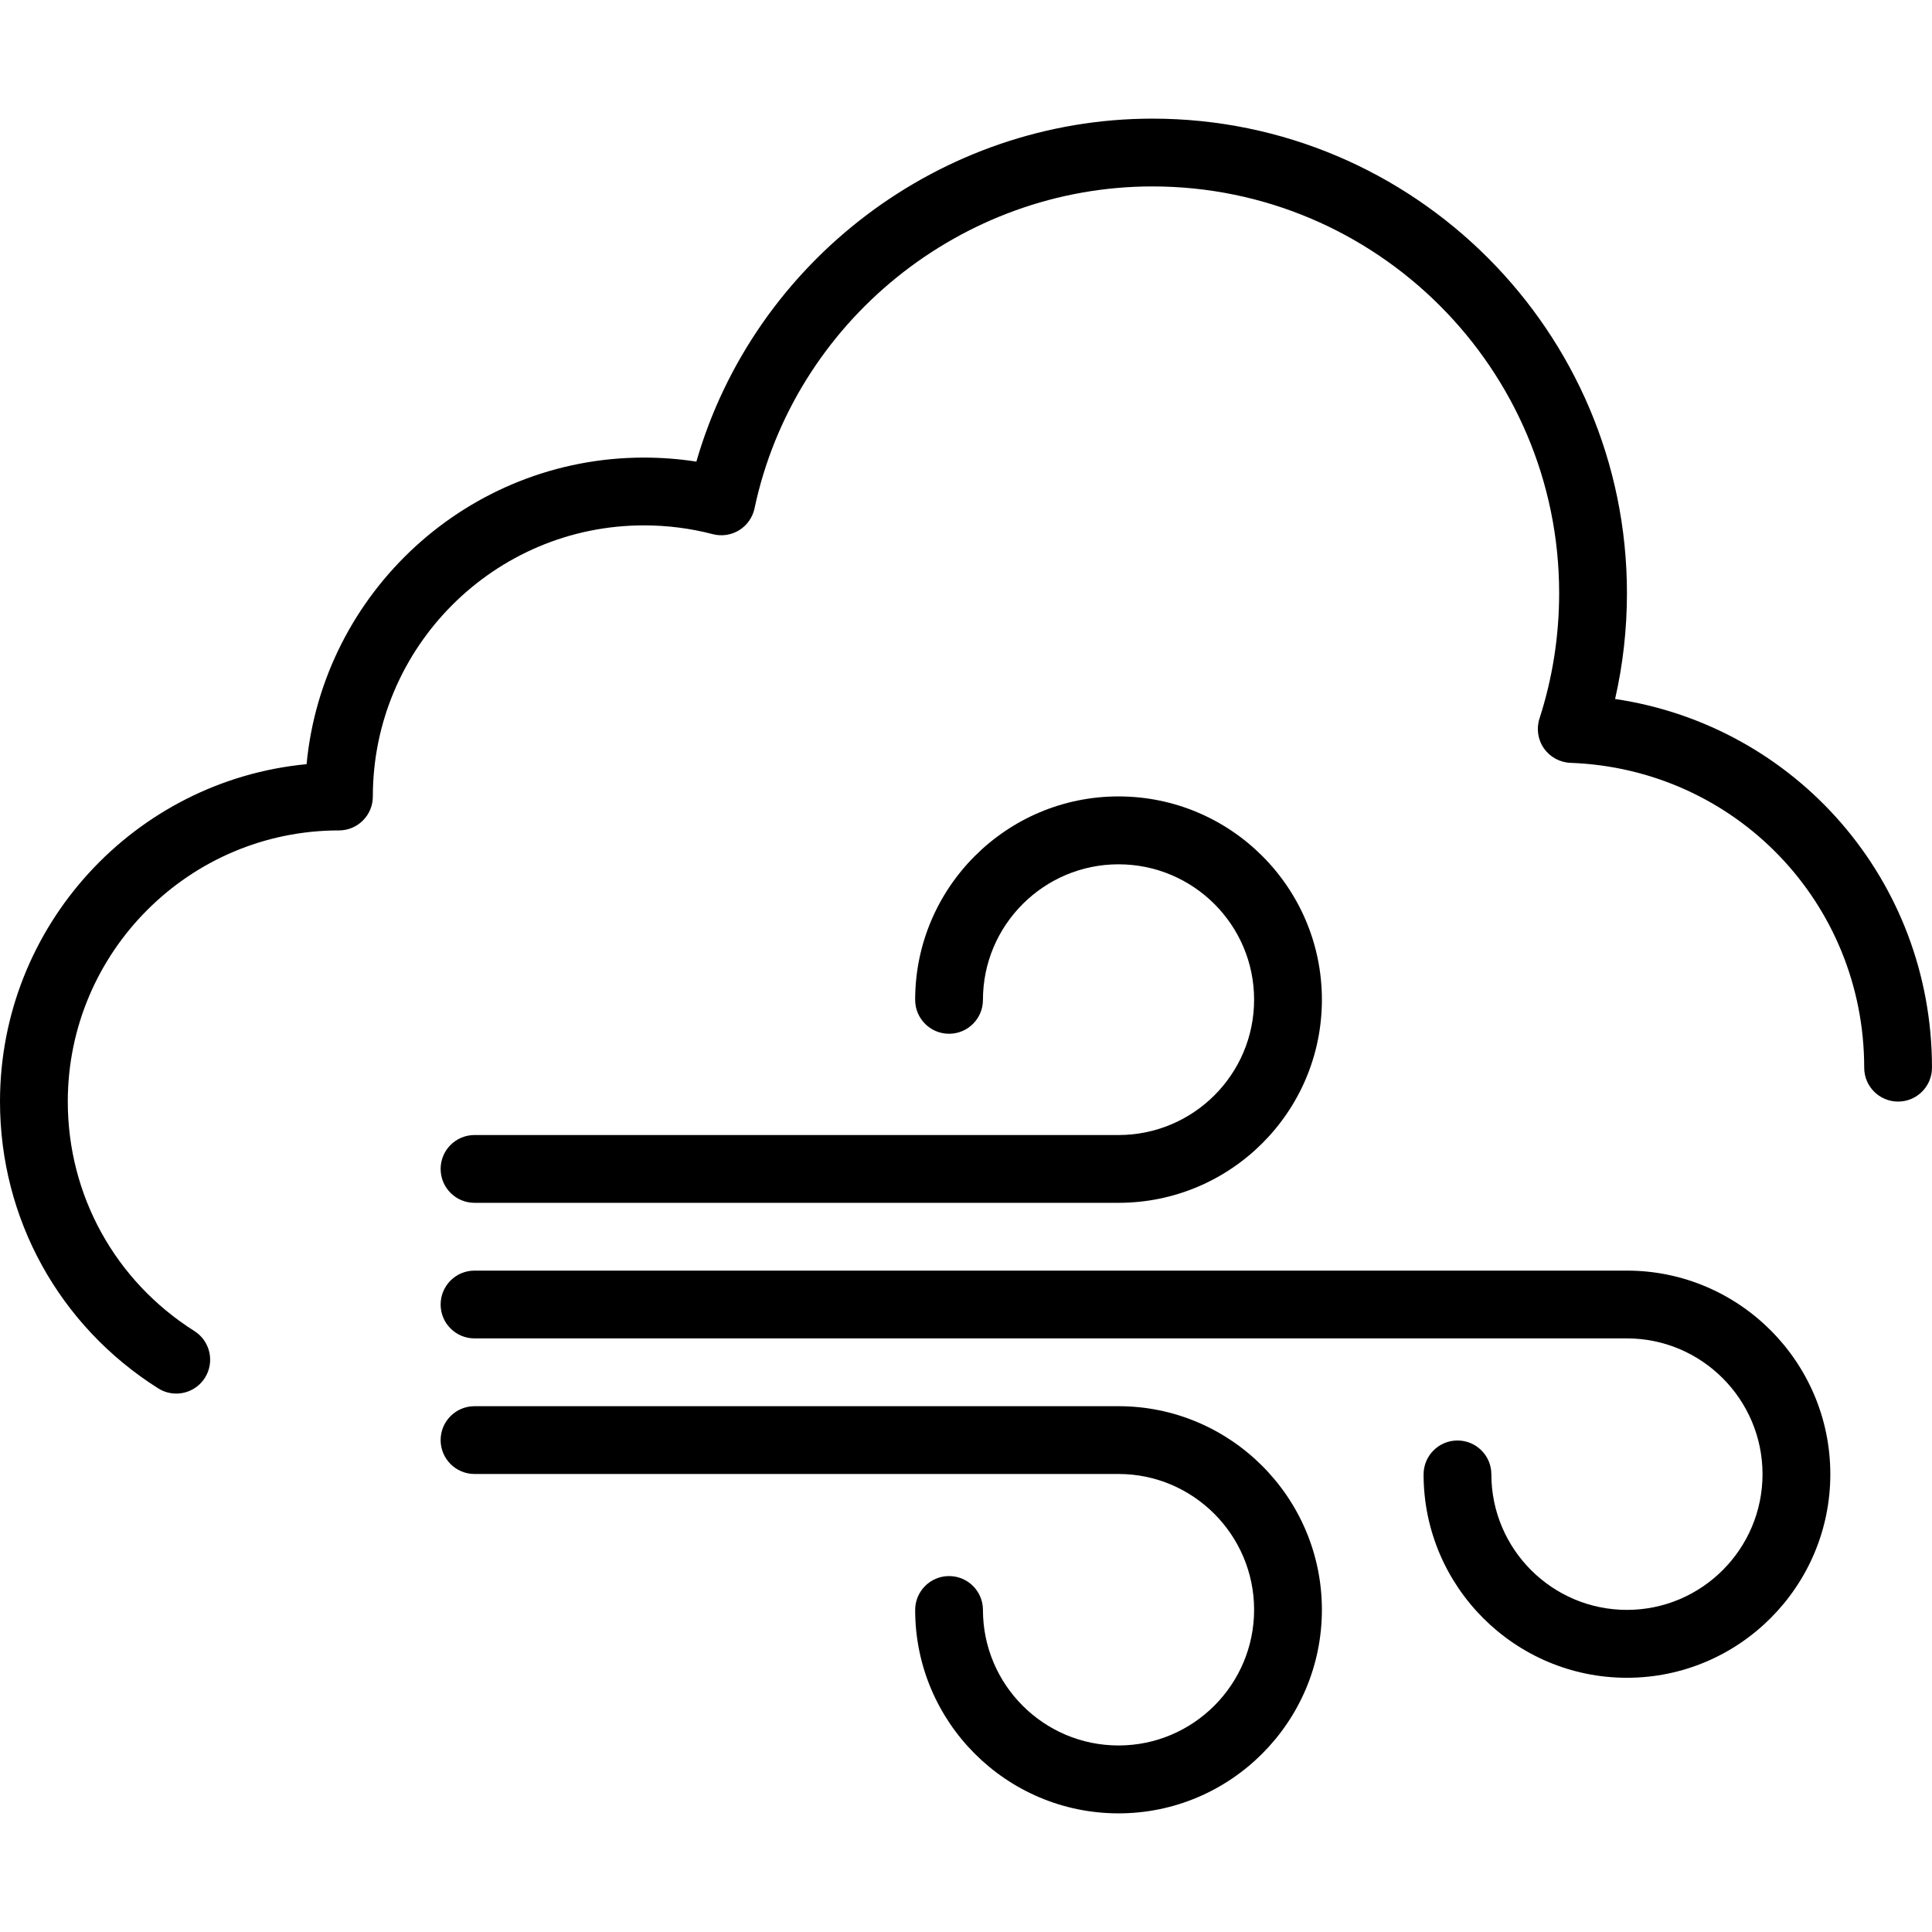
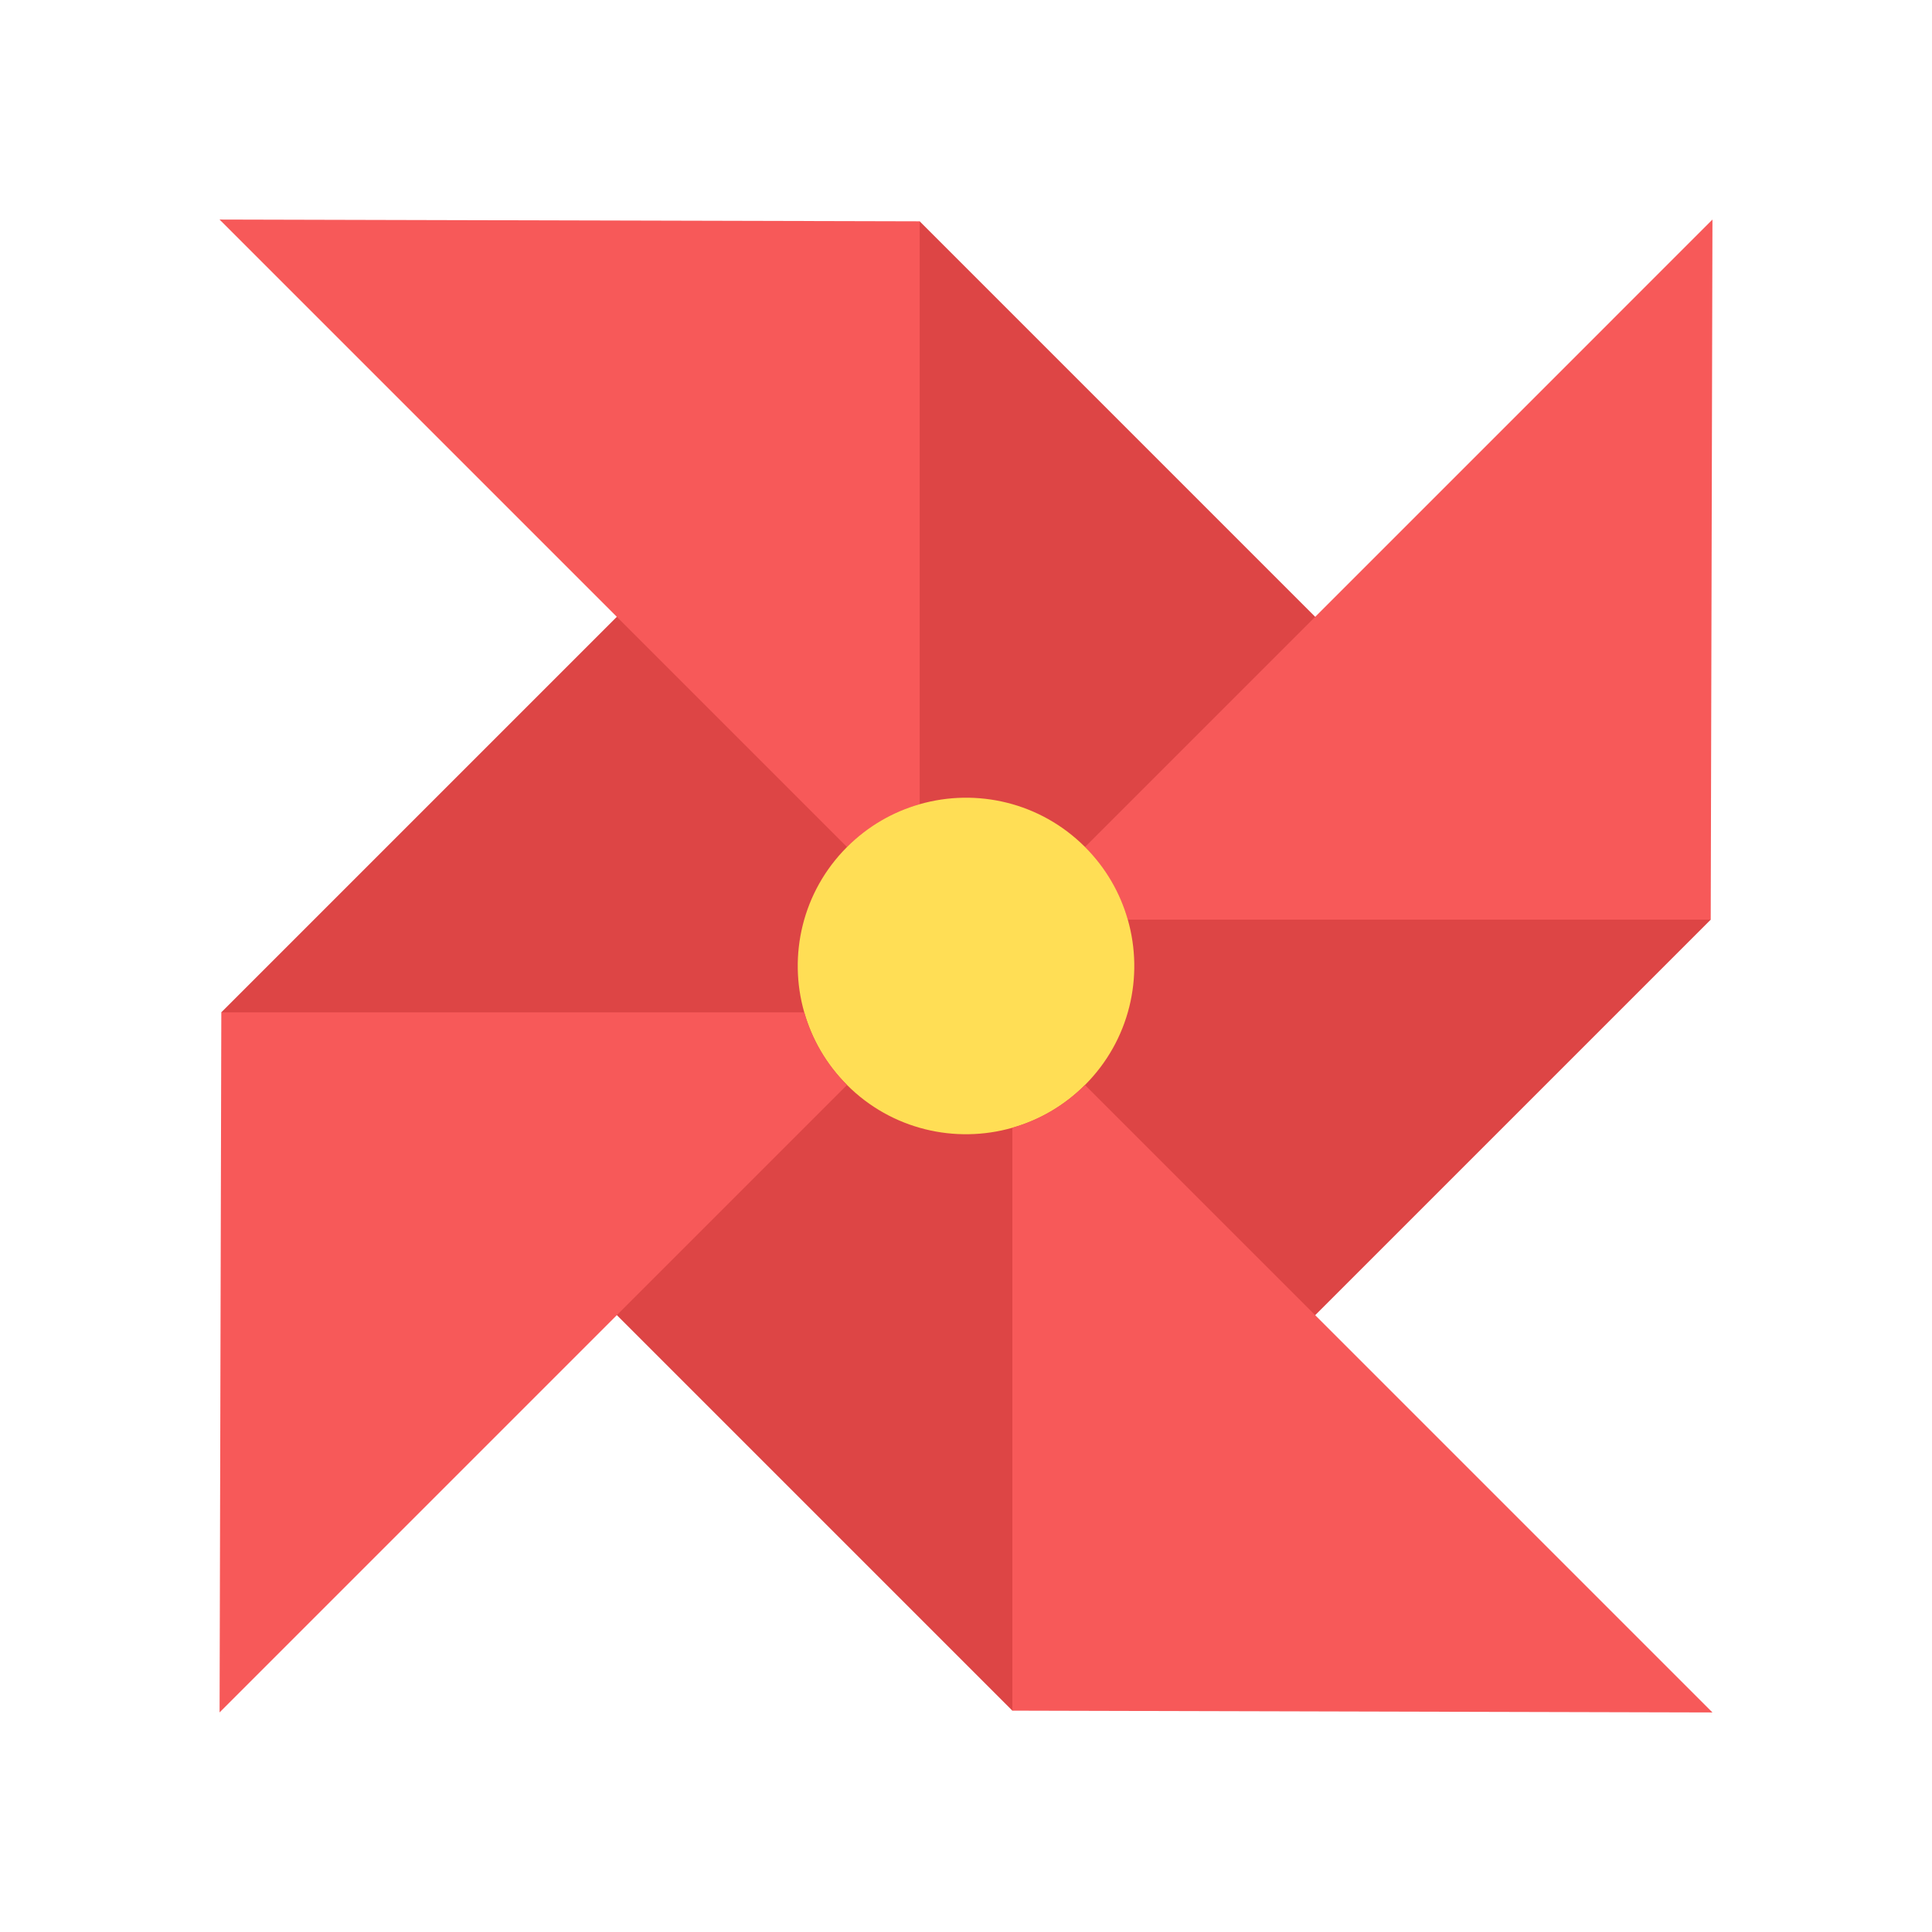
- <svg xmlns="http://www.w3.org/2000/svg" version="1.1" id="Layer_1" x="0px" y="0px" viewBox="0 0 512 512" style="enable-background:new 0 0 512 512;" xml:space="preserve">
+ <svg xmlns="http://www.w3.org/2000/svg" version="1.1" id="Layer_1" x="0px" y="0px" width="160px" height="160px" viewBox="0 0 612 792" enable-background="new 0 0 612 792" xml:space="preserve">
  <g>
-     <g>
-       <path d="M428.018,185.238c2.088-9.162,3.14-18.553,3.14-28.044c0-69.342-56.412-125.754-125.754-125.754    c-56.053,0-105.517,37.724-120.86,90.895c-4.57-0.711-9.219-1.07-13.877-1.07c-46.64,0-85.088,35.728-89.421,81.25    C35.728,206.843,0,245.295,0,291.931c0,31.005,15.667,59.412,41.912,75.991c1.491,0.943,3.149,1.39,4.789,1.39    c2.982,0,5.895-1.478,7.605-4.184c2.649-4.193,1.395-9.741-2.798-12.39c-21-13.272-33.544-36.004-33.544-60.807    c0-39.623,32.237-71.86,71.86-71.86c4.965,0,8.982-4.022,8.982-8.982c0-39.623,32.237-71.86,71.86-71.86    c6.175,0,12.316,0.785,18.228,2.329c2.36,0.618,4.904,0.245,6.991-1.044c2.088-1.294,3.561-3.381,4.07-5.781    c10.474-49.443,54.825-85.329,105.447-85.329c59.439,0,107.789,48.355,107.789,107.789c0,11.351-1.754,22.531-5.211,33.228    c-0.868,2.68-0.43,5.61,1.184,7.917c1.614,2.303,4.219,3.719,7.035,3.825c43.64,1.588,77.833,37.075,77.833,80.785    c0,4.961,4.018,8.982,8.982,8.982c4.965,0,8.982-4.022,8.982-8.982C512,233.312,475.921,192.352,428.018,185.238z" />
-     </g>
+     <polygon fill="#DD4545" points="287.012,90.725 543.804,347.516 611.29,376.999 380.632,607.656 325.001,701.262 111.666,487.926   0.725,414.987 182.031,233.682  " />
+     <path fill="#F75959" d="M612,90l-0.71,286.999H372.328c-3.098-10.916-8.954-21.205-17.537-29.788l94.354-94.354L612,90z" />
+     <path fill="#F75959" d="M0,90l287.012,0.725v238.933l0.014,0.014c-10.916,3.098-21.205,8.954-29.803,17.552l-94.366-94.368L0,90z" />
+     <path fill="#FFDE55" d="M354.791,347.211c8.585,8.584,14.439,18.873,17.537,29.788c6.666,23.294,0.81,49.415-17.553,67.776   c-8.585,8.585-18.872,14.44-29.788,17.538c-23.308,6.65-49.415,0.81-67.763-17.538c-8.585-8.584-14.439-18.872-17.537-29.788   c-6.666-23.294-0.81-49.415,17.537-67.763c8.599-8.598,18.888-14.453,29.804-17.552   C310.32,323.007,336.442,328.862,354.791,347.211z" />
+     <path fill="#F75959" d="M449.144,539.144L612,702l-286.999-0.738V462.328l-0.014-0.014c10.916-3.098,21.205-8.954,29.788-17.537   L449.144,539.144z" />
+     <path fill="#F75959" d="M0.725,414.987h238.962c3.098,10.916,8.954,21.205,17.537,29.788L162.87,539.13L0.014,701.986   L0.725,414.987z" />
  </g>
-   <g>
-     <g>
-       <path d="M296.421,211.059c-29.719,0-53.895,24.191-53.895,53.91c0,4.961,4.018,8.989,8.982,8.989c4.965,0,8.982-4.017,8.982-8.978    c0-19.811,16.114-35.929,35.93-35.929c19.816,0,35.93,16.061,35.93,35.873c0,19.811-16.114,35.872-35.93,35.872H125.754    c-4.965,0-8.982,4.022-8.982,8.982c0,4.961,4.018,8.982,8.982,8.982h170.667c29.719,0,53.895-24.116,53.895-53.837    C350.316,235.205,326.14,211.059,296.421,211.059z" />
-     </g>
-   </g>
-   <g>
-     <g>
-       <path d="M296.421,372.656H125.754c-4.965,0-8.982,4.022-8.982,8.982s4.018,8.982,8.982,8.982h170.667    c19.816,0,35.93,16.178,35.93,35.988c0,19.812-16.114,35.959-35.93,35.959c-19.816,0-35.93-16.103-35.93-35.915    c0-4.961-4.017-8.976-8.982-8.976c-4.965,0-8.982,4.026-8.982,8.987c0,29.719,24.176,53.896,53.895,53.896    c29.719,0,53.895-24.232,53.895-53.952C350.316,396.889,326.14,372.656,296.421,372.656z" />
-     </g>
-   </g>
-   <g>
-     <g>
-       <path d="M431.158,336.726H125.754c-4.965,0-8.982,4.022-8.982,8.982c0,4.961,4.018,8.982,8.982,8.982h305.404    c19.816,0,35.93,16.178,35.93,35.988c0,19.812-16.114,35.959-35.93,35.959c-19.816,0-35.93-16.103-35.93-35.915    c0-4.961-4.017-8.976-8.982-8.976c-4.965,0-8.982,4.026-8.982,8.987c0,29.719,24.176,53.896,53.895,53.896    c29.719,0,53.895-24.232,53.895-53.952C485.053,360.959,460.877,336.726,431.158,336.726z" />
-     </g>
-   </g>
-   <g>
- </g>
-   <g>
- </g>
-   <g>
- </g>
-   <g>
- </g>
-   <g>
- </g>
-   <g>
- </g>
-   <g>
- </g>
-   <g>
- </g>
-   <g>
- </g>
-   <g>
- </g>
-   <g>
- </g>
-   <g>
- </g>
-   <g>
- </g>
-   <g>
- </g>
-   <g>
- </g>
</svg>
